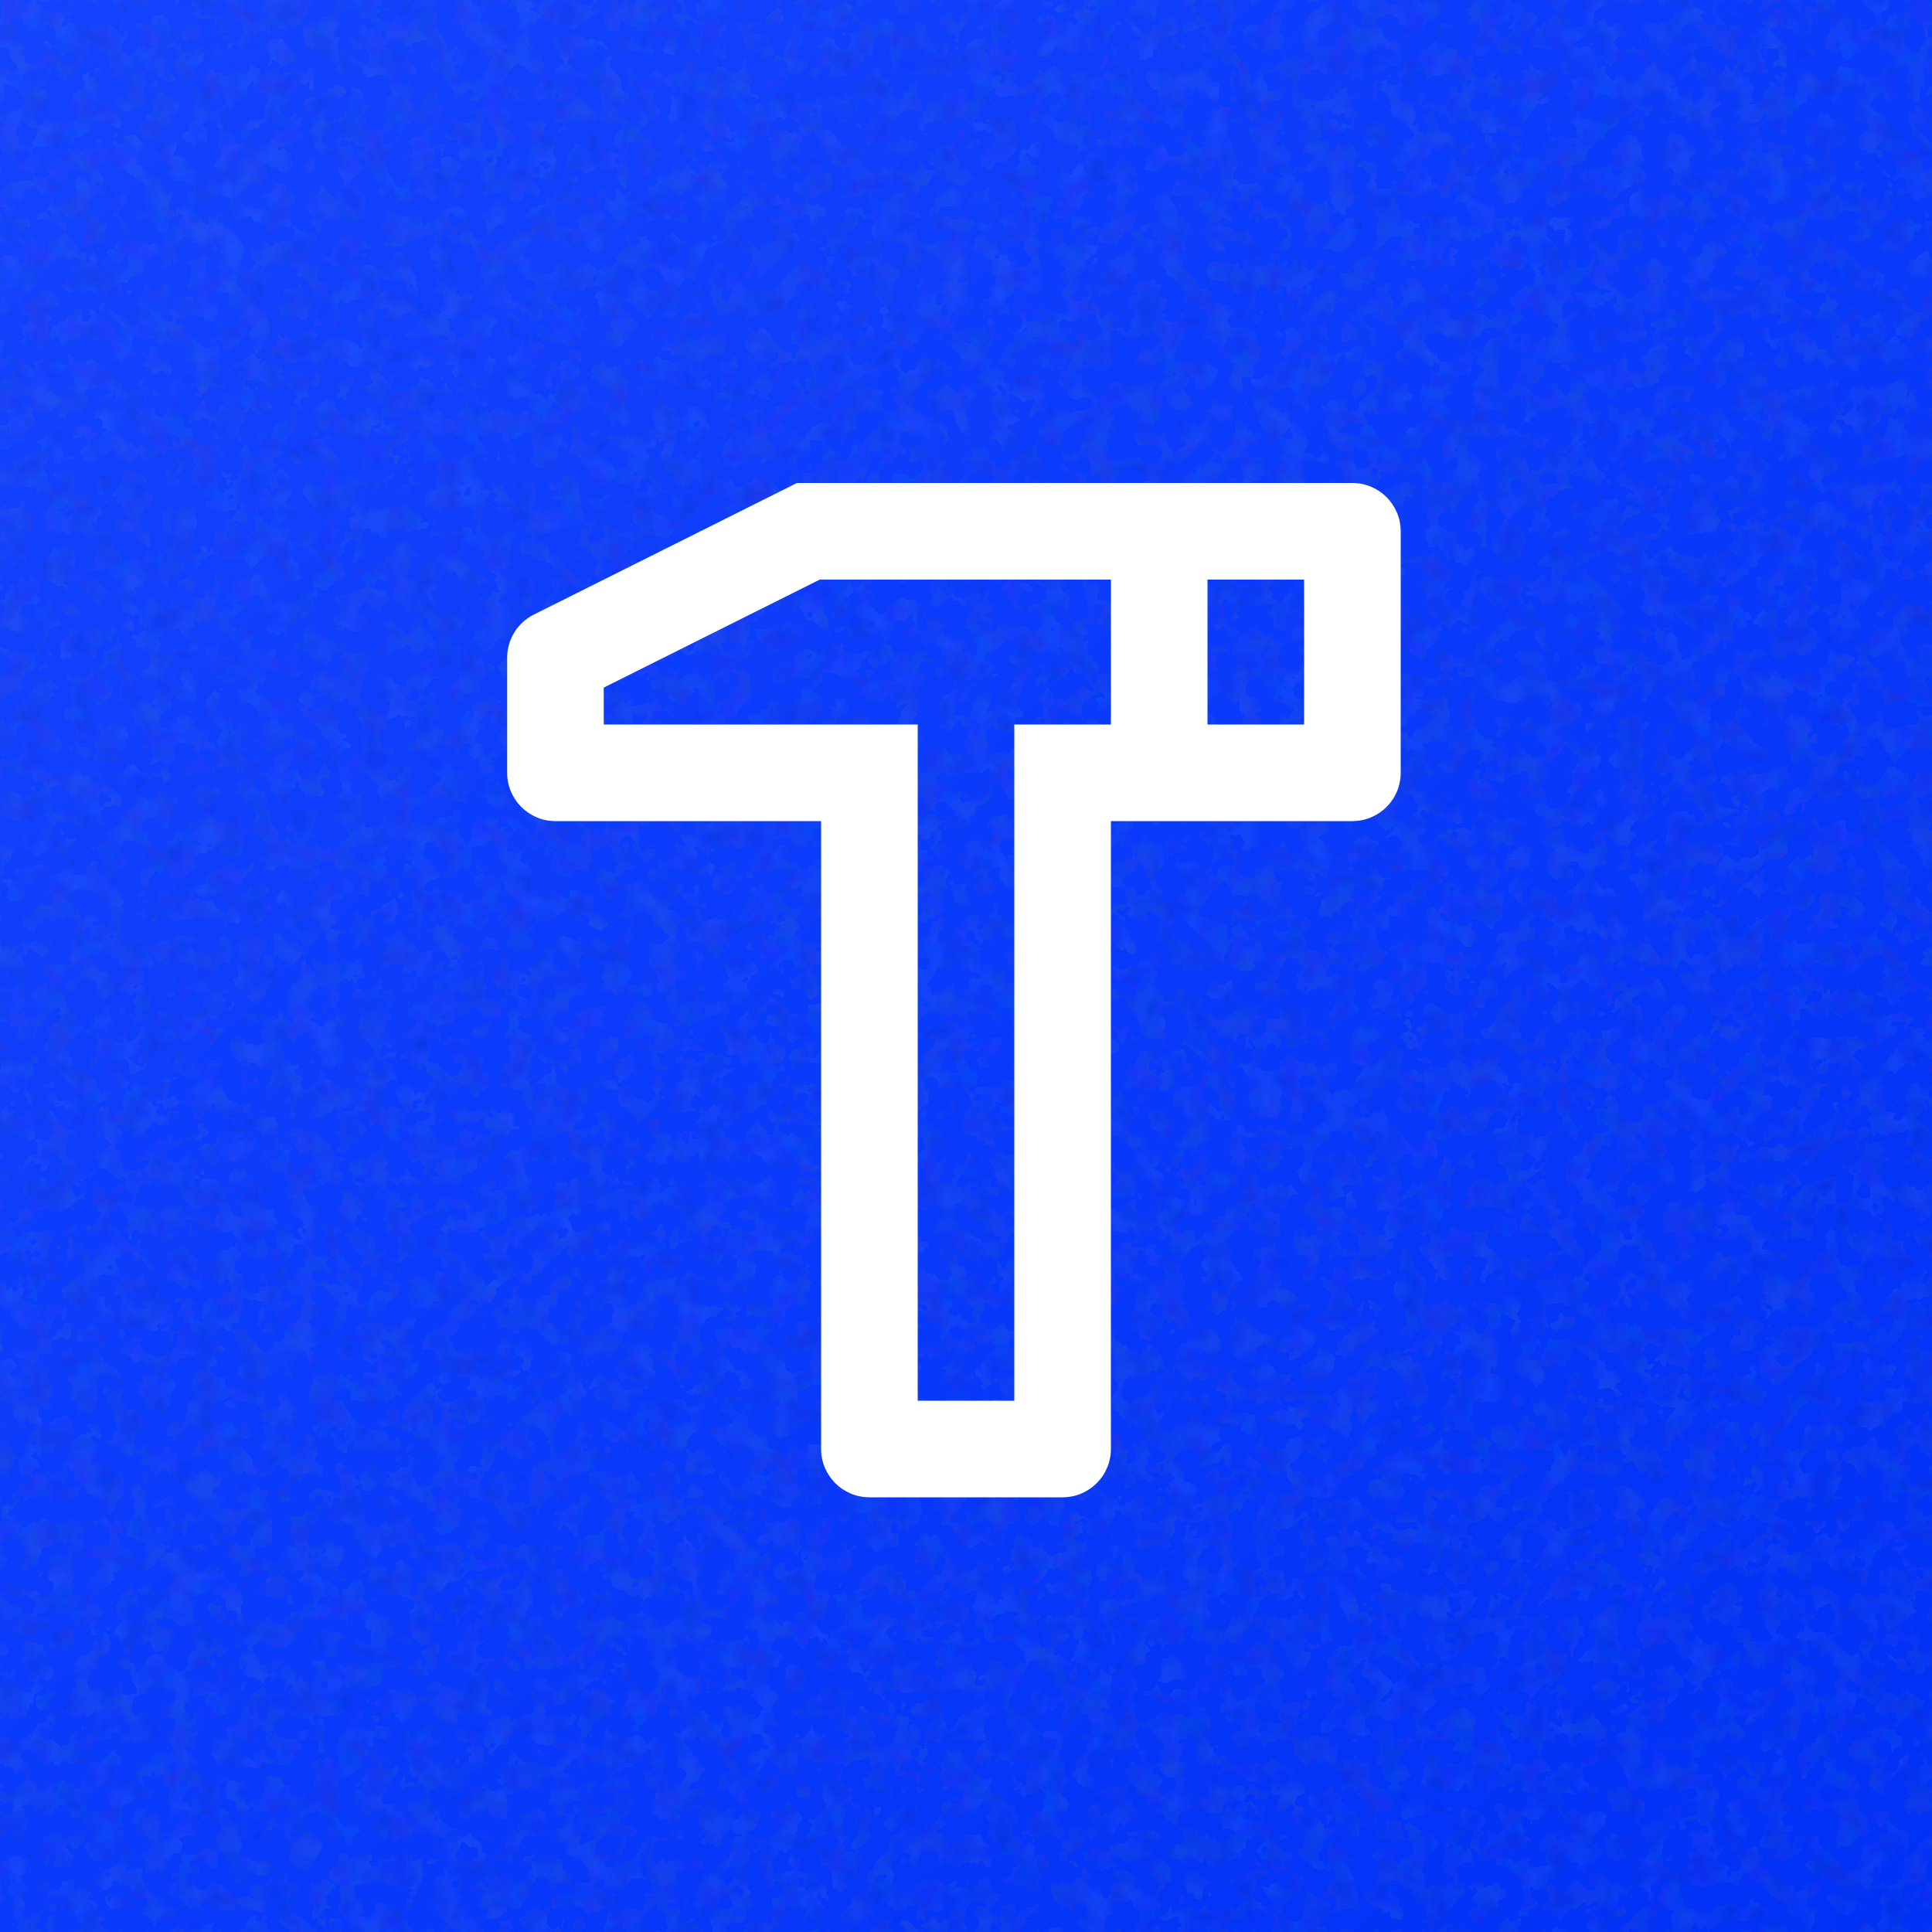
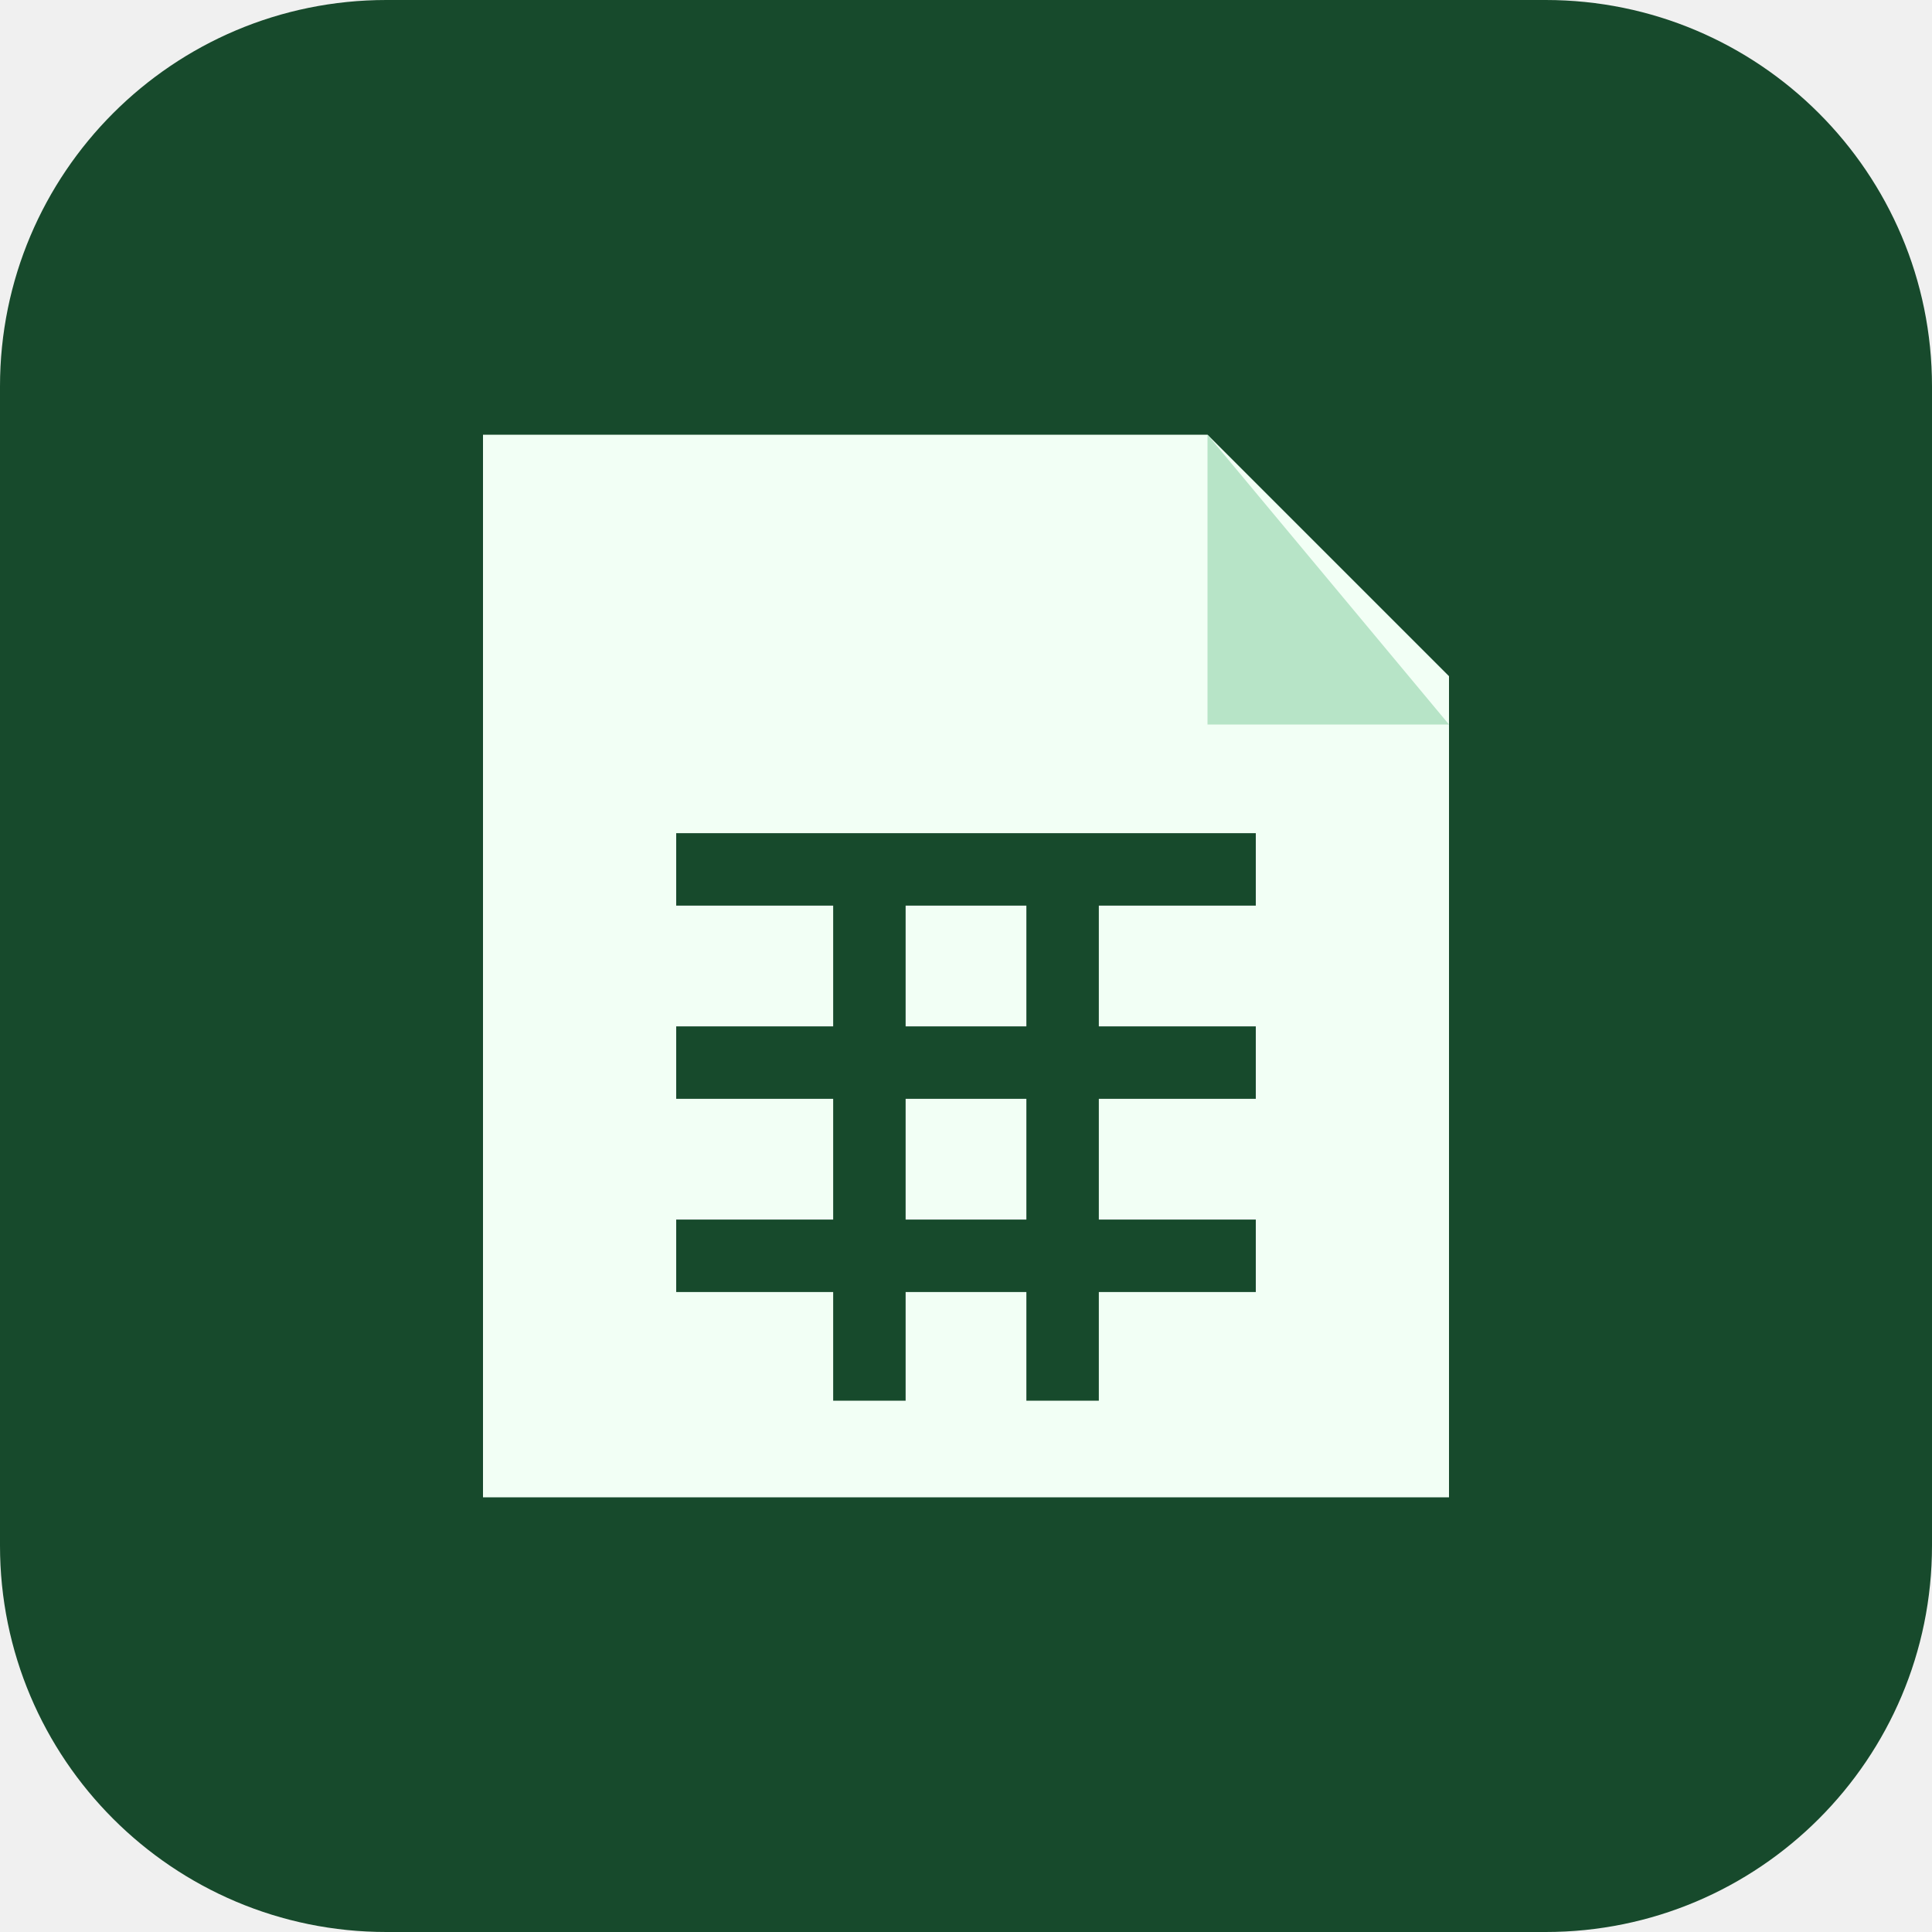
<svg xmlns="http://www.w3.org/2000/svg" width="40" height="40" viewBox="0 0 40 40" fill="none">
-   <g clip-path="url(#clip0_15253_95095)">
-     <rect width="40" height="40" fill="#0033FF" />
-     <g filter="url(#filter0_n_15253_95095)">
-       <rect width="40" height="40" fill="url(#paint0_linear_15253_95095)" />
-     </g>
-     <path d="M28 10C28.552 10 29 10.448 29 11V16C29 16.552 28.552 17 28 17H23V30C23 30.552 22.552 31 22 31H18C17.448 31 17 30.552 17 30V17H11.5C10.948 17 10.5 16.552 10.5 16V13.618C10.5 13.239 10.714 12.893 11.053 12.724L16.5 10H28ZM23 12H16.972L12.5 14.236V15H19V29H21V15H23V12ZM27 12H25V15H27V12Z" fill="white" />
-   </g>
-   <defs>
-     <filter id="filter0_n_15253_95095" x="0" y="0" width="40" height="40" filterUnits="userSpaceOnUse" color-interpolation-filters="sRGB">
-       <feFlood flood-opacity="0" result="BackgroundImageFix" />
-       <feBlend mode="normal" in="SourceGraphic" in2="BackgroundImageFix" result="shape" />
-       <feTurbulence type="fractalNoise" baseFrequency="2 2" stitchTiles="stitch" numOctaves="3" result="noise" seed="8033" />
-       <feComponentTransfer in="noise" result="coloredNoise1">
-         <feFuncR type="linear" slope="2" intercept="-0.5" />
-         <feFuncG type="linear" slope="2" intercept="-0.5" />
-         <feFuncB type="linear" slope="2" intercept="-0.5" />
-         <feFuncA type="discrete" tableValues="1 1 1 1 1 1 1 1 1 1 1 1 1 1 1 1 1 1 1 1 1 1 1 1 1 1 1 1 1 1 1 1 1 1 1 1 1 1 1 1 1 1 1 1 1 1 1 1 1 1 1 0 0 0 0 0 0 0 0 0 0 0 0 0 0 0 0 0 0 0 0 0 0 0 0 0 0 0 0 0 0 0 0 0 0 0 0 0 0 0 0 0 0 0 0 0 0 0 0 0 " />
-       </feComponentTransfer>
-       <feComposite operator="in" in2="shape" in="coloredNoise1" result="noise1Clipped" />
-       <feComponentTransfer in="noise1Clipped" result="color1">
-         <feFuncA type="table" tableValues="0 0.06" />
-       </feComponentTransfer>
-       <feMerge result="effect1_noise_15253_95095">
-         <feMergeNode in="shape" />
-         <feMergeNode in="color1" />
-       </feMerge>
-     </filter>
-     <linearGradient id="paint0_linear_15253_95095" x1="0" y1="0" x2="40" y2="40" gradientUnits="userSpaceOnUse">
-       <stop stop-color="#1443FF" />
-       <stop offset="1" stop-color="#0031F5" />
-     </linearGradient>
-     <clipPath id="clip0_15253_95095">
-       <rect width="40" height="40" fill="white" />
-     </clipPath>
-   </defs>
+   <rect width="40" height="40" rx="8" fill="#174A2C" />
+   <path d="M10 9H25L30 14V31H10V9Z" fill="#F2FFF5" />
+   <path d="M25 9V15H30" fill="#B7E4C7" />
+   <path d="M14 18H26M14 22H26M14 26H26M18 18V29M22 18V29" stroke="#174A2C" stroke-width="1.5" />
</svg>
